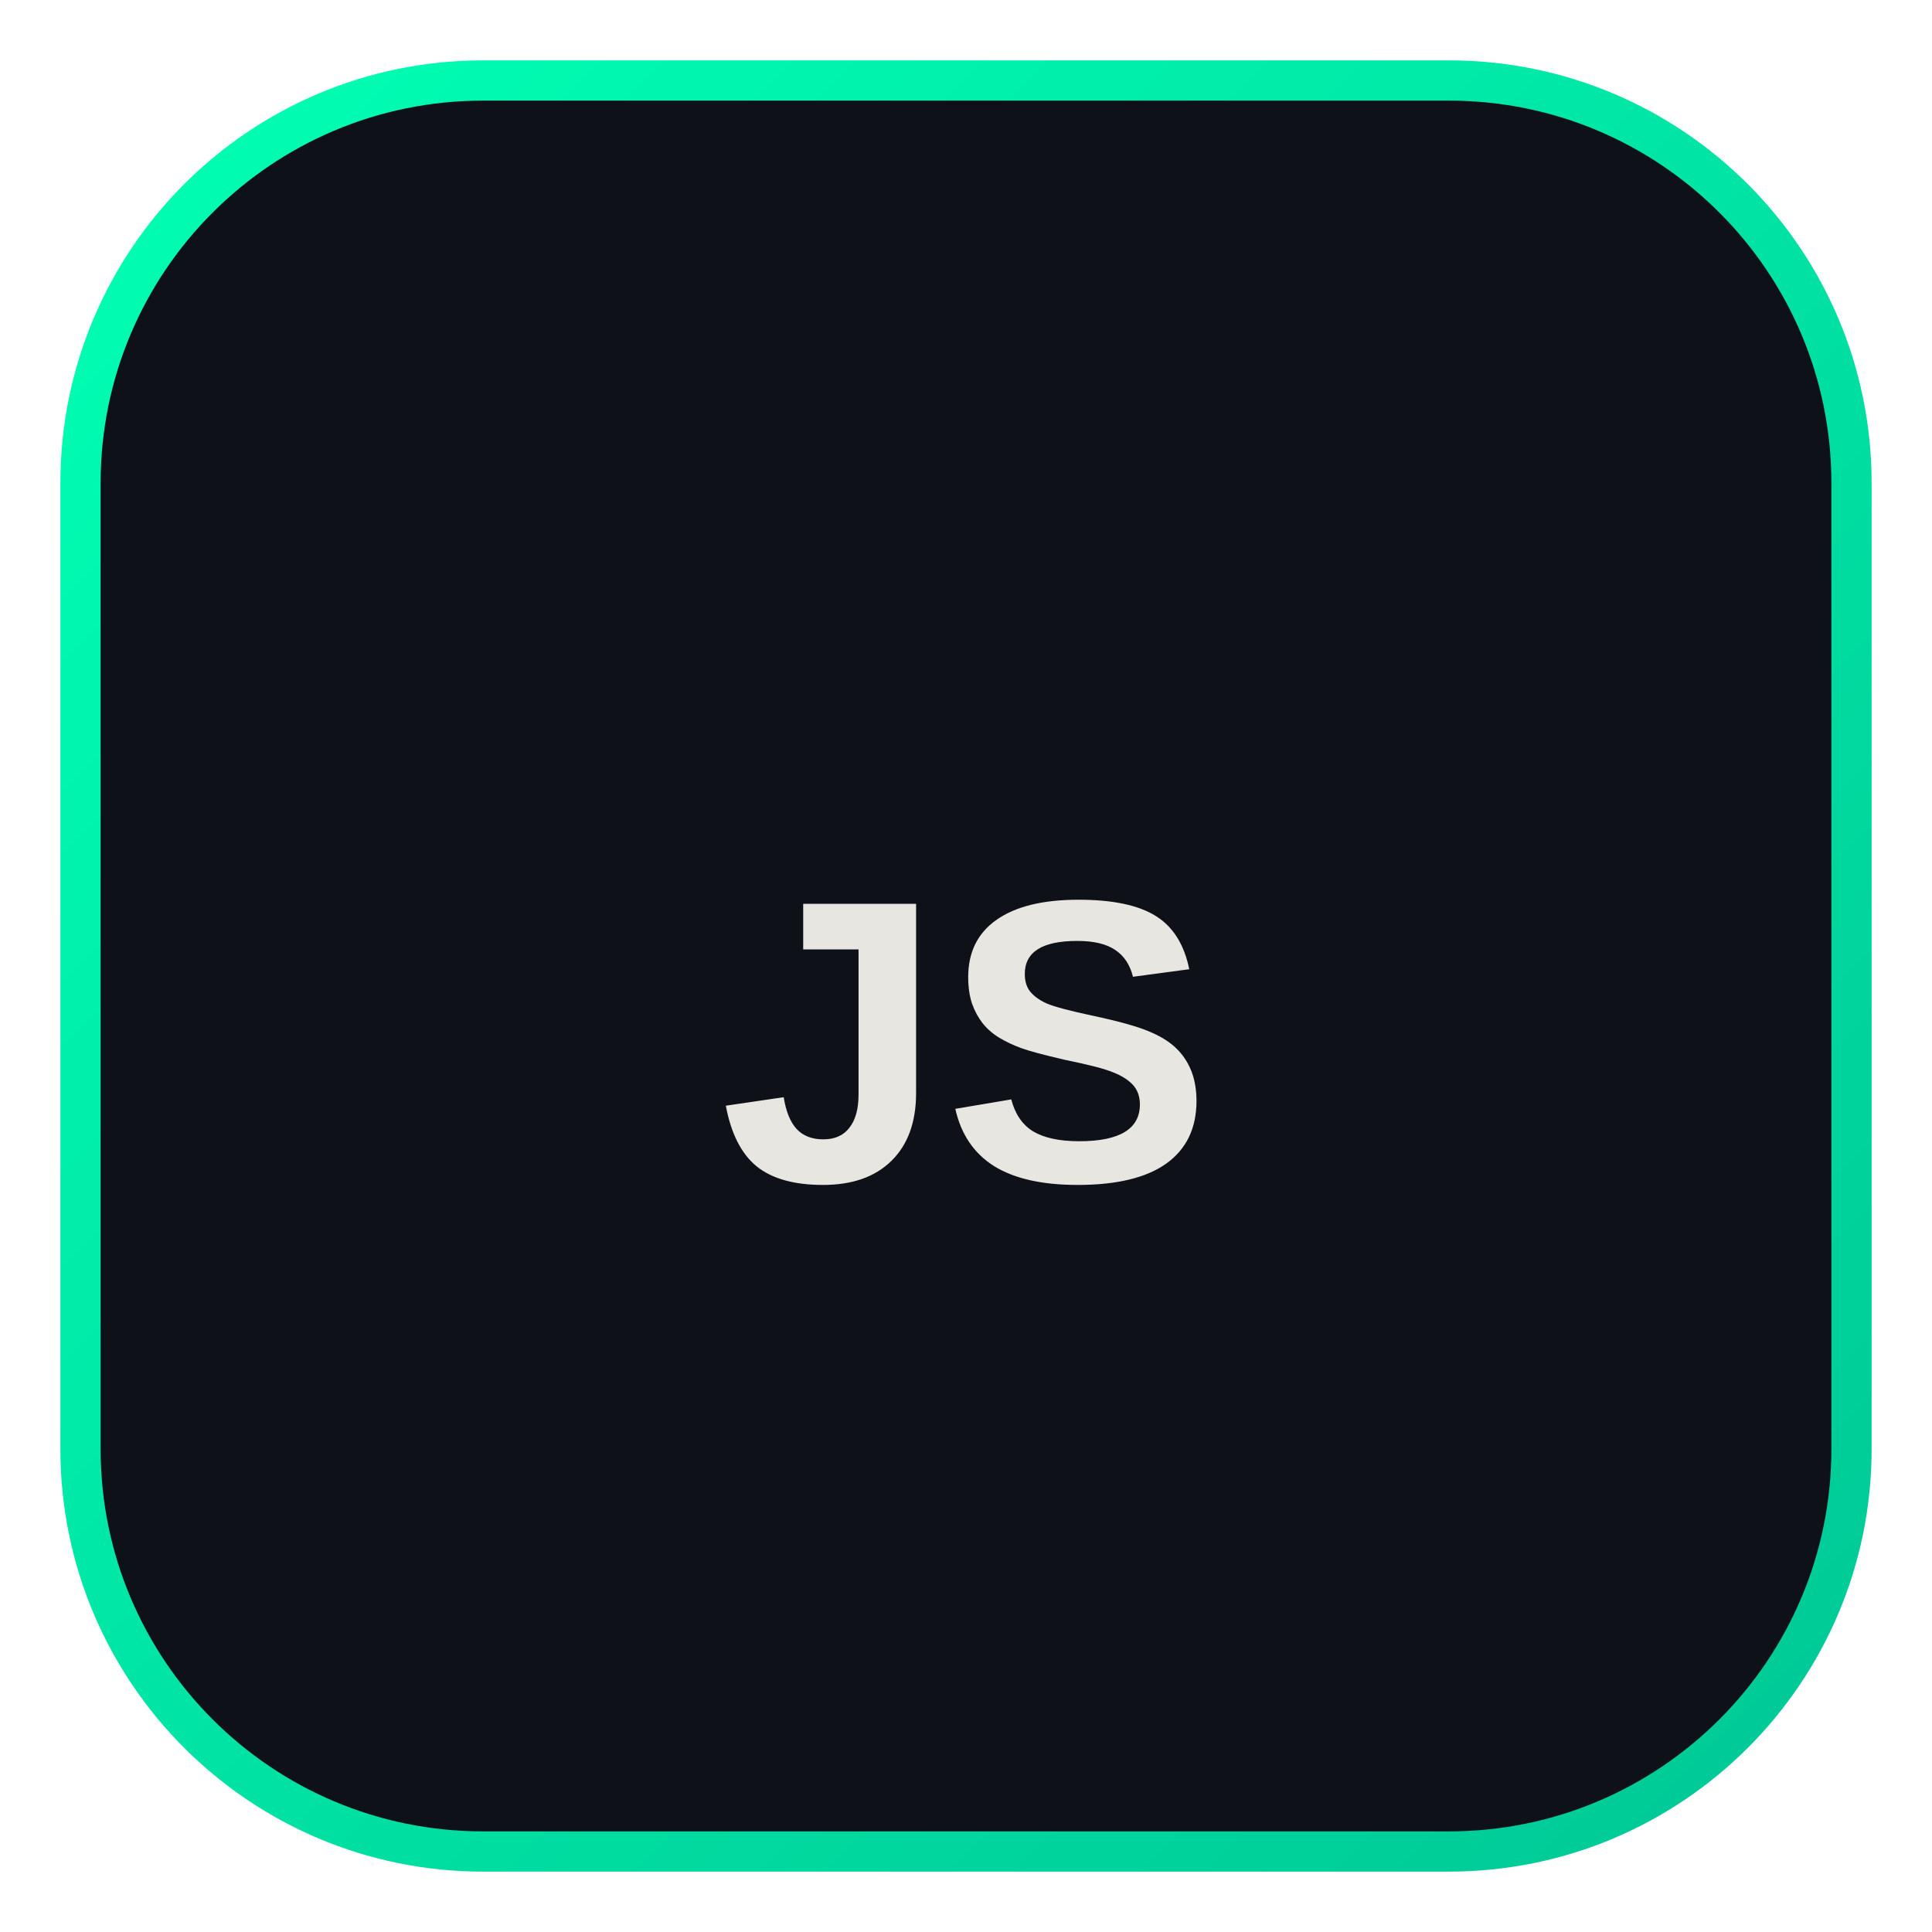
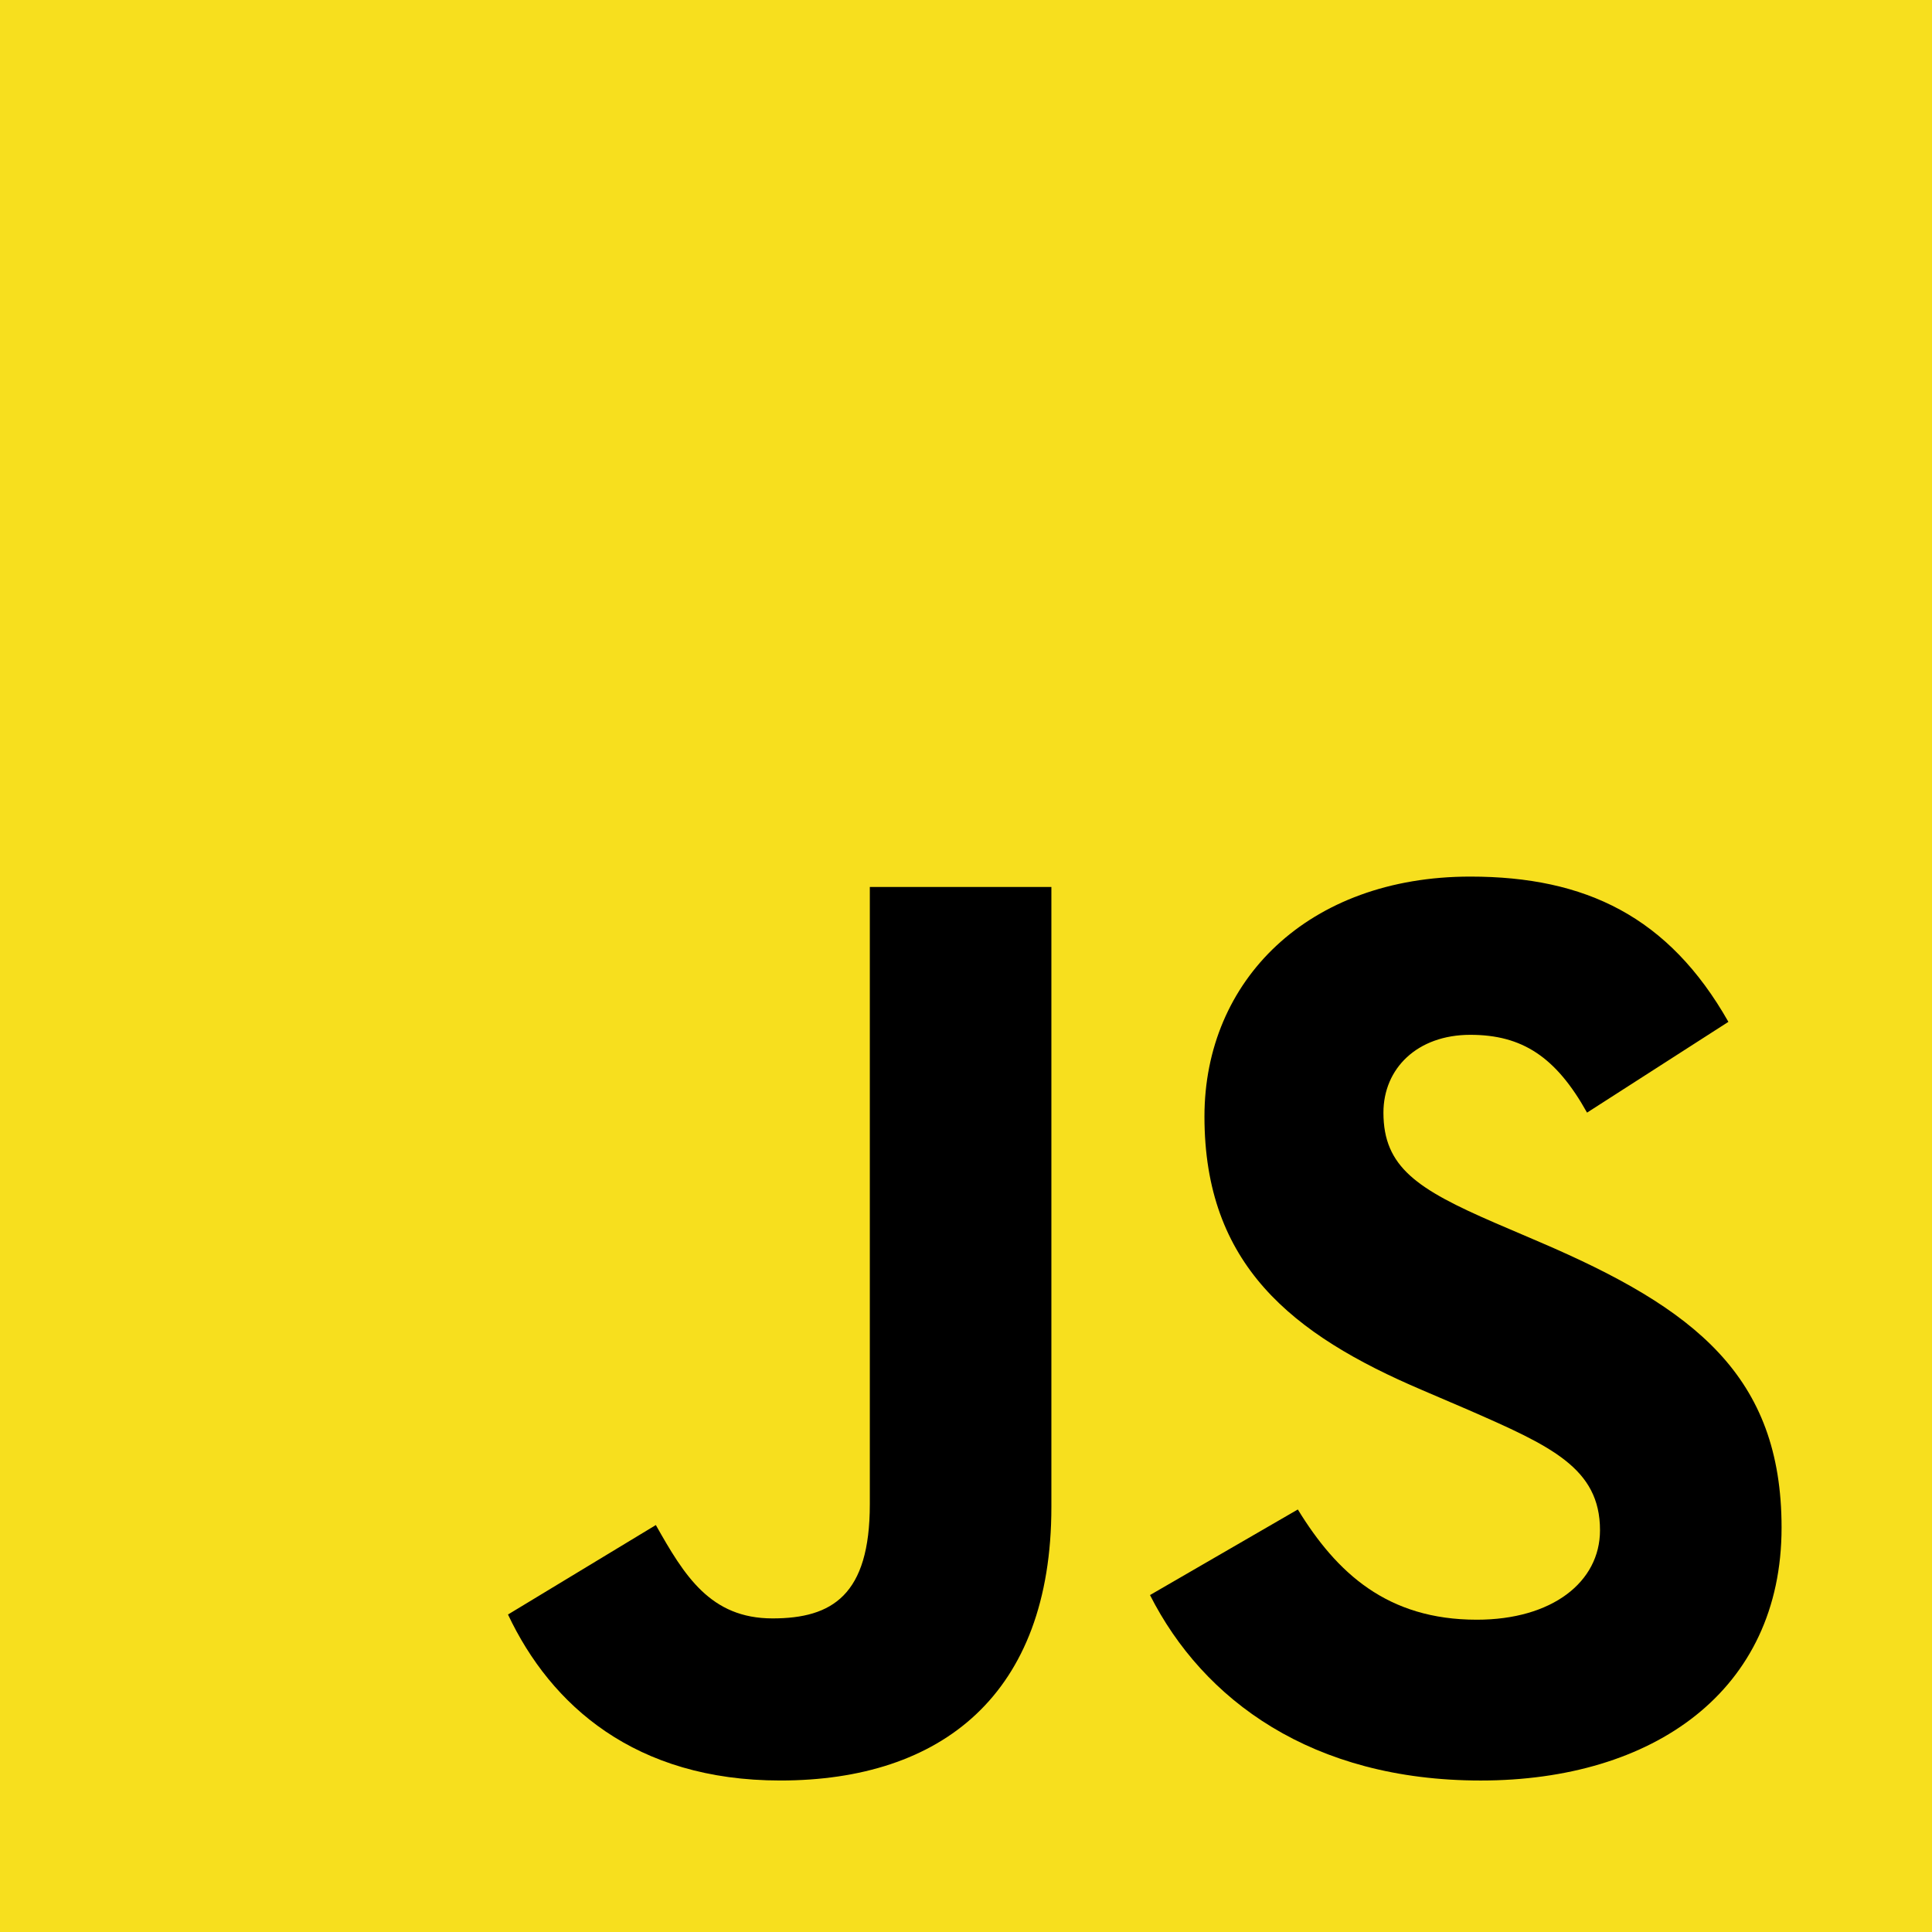
- <svg xmlns="http://www.w3.org/2000/svg" width="96" height="96" viewBox="0 0 96 96" role="img" aria-label="JS">
-   <defs>
-     <linearGradient id="g" x1="0" y1="0" x2="1" y2="1">
-       <stop offset="0%" stop-color="#00ffb3" />
-       <stop offset="100%" stop-color="#00c896" />
-     </linearGradient>
-   </defs>
-   <rect x="4" y="4" width="88" height="88" rx="20" fill="#0f1118" stroke="url(#g)" stroke-width="2" />
-   <text x="48" y="53" text-anchor="middle" dominant-baseline="middle" font-family="Arial, Helvetica, sans-serif" font-weight="700" font-size="20" fill="#e8e6e0">JS</text>
+ <svg xmlns="http://www.w3.org/2000/svg" width="256px" height="256px" viewBox="0 0 256 256" version="1.1" preserveAspectRatio="xMidYMid">
+   <g>
+     <path d="M0,0 L256,0 L256,256 L0,256 L0,0 Z" fill="#F7DF1E" />
+     <path d="M67.312,213.932 L86.903,202.076 C90.682,208.777 94.12,214.447 102.367,214.447 C110.272,214.447 115.256,211.355 115.256,199.327 L115.256,117.529 L139.314,117.529 L139.314,199.667 C139.314,224.584 124.708,235.926 103.398,235.926 C84.153,235.926 72.982,225.959 67.311,213.93" fill="#000000" />
+     <path d="M152.381,211.354 L171.969,200.013 C177.126,208.434 183.828,214.62 195.684,214.62 C205.653,214.62 212.009,209.636 212.009,202.762 C212.009,194.514 205.479,191.592 194.481,186.782 L188.468,184.203 C171.111,176.815 159.597,167.535 159.597,147.945 C159.597,129.901 173.345,116.153 194.826,116.153 C210.12,116.153 221.118,121.481 229.022,135.4 L210.291,147.429 C206.166,140.04 201.7,137.119 194.826,137.119 C187.78,137.119 183.312,141.587 183.312,147.429 C183.312,154.646 187.78,157.568 198.09,162.037 L204.104,164.614 C224.553,173.379 236.067,182.313 236.067,202.418 C236.067,224.072 219.055,235.928 196.2,235.928 C173.861,235.928 159.426,225.274 152.381,211.354" fill="#000000" />
+   </g>
</svg>
